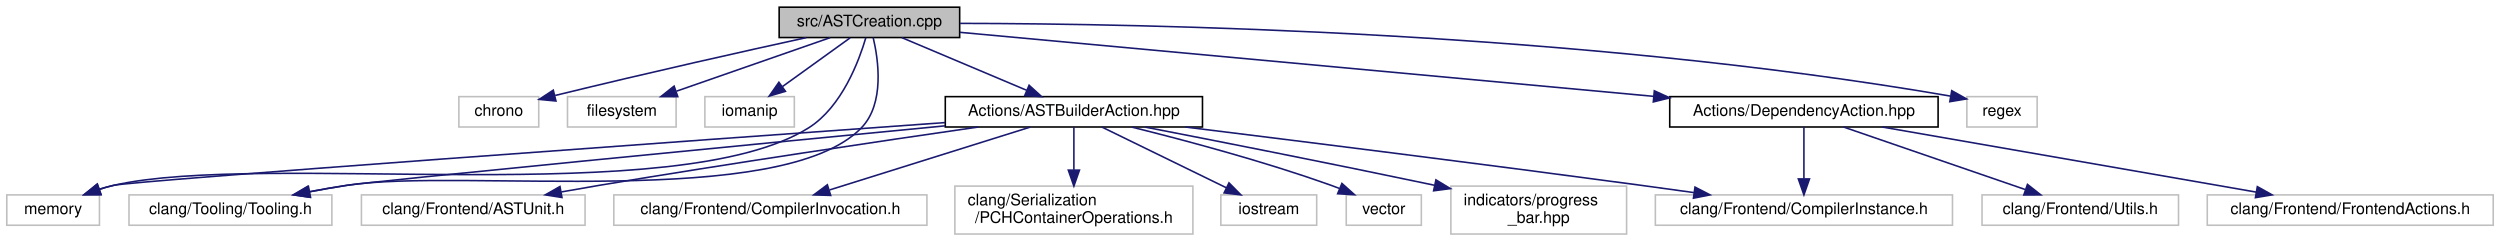
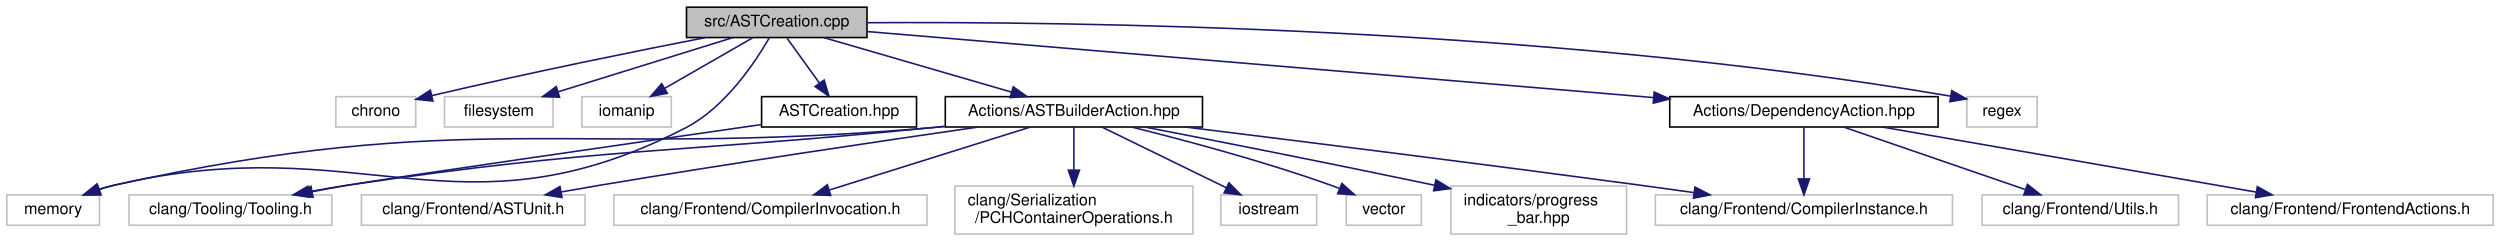
<svg xmlns="http://www.w3.org/2000/svg" xmlns:xlink="http://www.w3.org/1999/xlink" width="1565pt" height="151pt" viewBox="0.00 0.00 1564.50 151.00">
  <g id="graph0" class="graph" transform="scale(1 1) rotate(0) translate(4 147)">
    <g id="node1" class="node">
      <g id="a_node1">
        <a xlink:title=" ">
-           <polygon fill="#bfbfbf" stroke="black" points="483.5,-123.5 483.5,-142.5 596.5,-142.5 596.5,-123.5 483.5,-123.5" />
-           <text text-anchor="middle" x="540" y="-130.5" font-family="Helvetica,sans-Serif" font-size="10.00">src/ASTCreation.cpp</text>
+           <polygon fill="#bfbfbf" stroke="black" points="425.5,-123.5 425.5,-142.5 538.5,-142.5 538.5,-123.5 425.5,-123.5" />
+           <text text-anchor="middle" x="482" y="-130.5" font-family="Helvetica,sans-Serif" font-size="10.00">src/ASTCreation.cpp</text>
        </a>
      </g>
    </g>
    <g id="node2" class="node">
      <g id="a_node2">
        <a xlink:title=" ">
-           <polygon fill="none" stroke="#bfbfbf" points="283,-67.5 283,-86.5 333,-86.5 333,-67.5 283,-67.5" />
-           <text text-anchor="middle" x="308" y="-74.5" font-family="Helvetica,sans-Serif" font-size="10.00">chrono</text>
+           <polygon fill="none" stroke="#bfbfbf" points="206,-67.5 206,-86.5 256,-86.5 256,-67.5 206,-67.5" />
+           <text text-anchor="middle" x="231" y="-74.5" font-family="Helvetica,sans-Serif" font-size="10.00">chrono</text>
        </a>
      </g>
    </g>
    <g id="edge1" class="edge">
-       <path fill="none" stroke="midnightblue" d="M500.46,-123.44C462.53,-115.14 403.42,-101.95 343.28,-87.25" />
-       <polygon fill="midnightblue" stroke="midnightblue" points="343.77,-83.77 333.23,-84.78 342.1,-90.57 343.77,-83.77" />
+       <path fill="none" stroke="midnightblue" d="M437.38,-123.48C395.54,-115.33 331.04,-102.35 266.2,-87.19" />
+       <polygon fill="midnightblue" stroke="midnightblue" points="266.75,-83.72 256.21,-84.84 265.14,-90.54 266.75,-83.72" />
    </g>
    <g id="node3" class="node">
      <g id="a_node3">
        <a xlink:title=" ">
-           <polygon fill="none" stroke="#bfbfbf" points="351,-67.5 351,-86.5 419,-86.5 419,-67.5 351,-67.5" />
-           <text text-anchor="middle" x="385" y="-74.5" font-family="Helvetica,sans-Serif" font-size="10.00">filesystem</text>
+           <polygon fill="none" stroke="#bfbfbf" points="274,-67.5 274,-86.5 342,-86.5 342,-67.5 274,-67.5" />
+           <text text-anchor="middle" x="308" y="-74.5" font-family="Helvetica,sans-Serif" font-size="10.00">filesystem</text>
        </a>
      </g>
    </g>
    <g id="edge2" class="edge">
-       <path fill="none" stroke="midnightblue" d="M515.44,-123.44C489.48,-114.4 448.33,-100.06 419.2,-89.92" />
-       <polygon fill="midnightblue" stroke="midnightblue" points="420.04,-86.5 409.45,-86.52 417.74,-93.11 420.04,-86.5" />
+       <path fill="none" stroke="midnightblue" d="M454.43,-123.44C424.9,-114.28 377.88,-99.69 345.12,-89.52" />
+       <polygon fill="midnightblue" stroke="midnightblue" points="346.03,-86.14 335.44,-86.52 343.96,-92.82 346.03,-86.14" />
    </g>
    <g id="node4" class="node">
      <g id="a_node4">
        <a xlink:title=" ">
-           <polygon fill="none" stroke="#bfbfbf" points="437,-67.5 437,-86.5 493,-86.5 493,-67.5 437,-67.5" />
-           <text text-anchor="middle" x="465" y="-74.5" font-family="Helvetica,sans-Serif" font-size="10.00">iomanip</text>
+           <polygon fill="none" stroke="#bfbfbf" points="360,-67.5 360,-86.5 416,-86.5 416,-67.5 360,-67.5" />
+           <text text-anchor="middle" x="388" y="-74.5" font-family="Helvetica,sans-Serif" font-size="10.00">iomanip</text>
        </a>
      </g>
    </g>
    <g id="edge3" class="edge">
-       <path fill="none" stroke="midnightblue" d="M527.95,-123.32C516.54,-115.11 499.17,-102.6 485.57,-92.81" />
-       <polygon fill="midnightblue" stroke="midnightblue" points="487.43,-89.84 477.27,-86.83 483.34,-95.52 487.43,-89.84" />
+       <path fill="none" stroke="midnightblue" d="M466.9,-123.32C452.1,-114.82 429.31,-101.73 412.02,-91.8" />
+       <polygon fill="midnightblue" stroke="midnightblue" points="413.48,-88.6 403.07,-86.65 409.99,-94.67 413.48,-88.6" />
    </g>
    <g id="node5" class="node">
      <g id="a_node5">
        <a xlink:title=" ">
          <polygon fill="none" stroke="#bfbfbf" points="0,-6 0,-25 58,-25 58,-6 0,-6" />
          <text text-anchor="middle" x="29" y="-13" font-family="Helvetica,sans-Serif" font-size="10.00">memory</text>
        </a>
      </g>
    </g>
    <g id="edge4" class="edge">
-       <path fill="none" stroke="midnightblue" d="M537.78,-123.45C533.54,-109.01 522.79,-80.1 502,-67 419.93,-15.3 161.58,-52.5 67,-31 64,-30.32 60.92,-29.45 57.87,-28.47" />
-       <polygon fill="midnightblue" stroke="midnightblue" points="58.99,-25.16 48.4,-25.11 56.65,-31.75 58.99,-25.16" />
+       <path fill="none" stroke="midnightblue" d="M477.38,-123.41C469.07,-108.92 450.09,-79.92 425,-67 282.83,6.21 222.62,-67.83 67,-31 64,-30.29 60.93,-29.4 57.88,-28.42" />
+       <polygon fill="midnightblue" stroke="midnightblue" points="59.01,-25.1 48.41,-25.04 56.65,-31.7 59.01,-25.1" />
    </g>
    <g id="node6" class="node">
      <g id="a_node6">
        <a xlink:title=" ">
          <polygon fill="none" stroke="#bfbfbf" points="1227,-67.5 1227,-86.5 1271,-86.5 1271,-67.5 1227,-67.5" />
          <text text-anchor="middle" x="1249" y="-74.5" font-family="Helvetica,sans-Serif" font-size="10.00">regex</text>
        </a>
      </g>
    </g>
    <g id="edge5" class="edge">
-       <path fill="none" stroke="midnightblue" d="M596.75,-132.36C712.17,-132.19 982.49,-127.27 1216.72,-86.84" />
-       <polygon fill="midnightblue" stroke="midnightblue" points="1217.54,-90.25 1226.78,-85.07 1216.33,-83.35 1217.54,-90.25" />
+       <path fill="none" stroke="midnightblue" d="M538.82,-132.78C661.45,-133.56 959.92,-130.52 1216.9,-86.79" />
+       <polygon fill="midnightblue" stroke="midnightblue" points="1217.53,-90.24 1226.79,-85.09 1216.34,-83.34 1217.53,-90.24" />
    </g>
    <g id="node7" class="node">
      <g id="a_node7">
-         <a xlink:title=" ">
-           <polygon fill="none" stroke="#bfbfbf" points="76.5,-6 76.5,-25 203.5,-25 203.5,-6 76.5,-6" />
-           <text text-anchor="middle" x="140" y="-13" font-family="Helvetica,sans-Serif" font-size="10.00">clang/Tooling/Tooling.h</text>
+         <a xlink:href="ASTCreation_8hpp.html" target="_top" xlink:title=" ">
+           <polygon fill="none" stroke="black" points="472.5,-67.5 472.5,-86.5 569.5,-86.5 569.5,-67.5 472.5,-67.5" />
+           <text text-anchor="middle" x="521" y="-74.5" font-family="Helvetica,sans-Serif" font-size="10.00">ASTCreation.hpp</text>
        </a>
      </g>
    </g>
    <g id="edge6" class="edge">
-       <path fill="none" stroke="midnightblue" d="M542.36,-123.47C545.64,-109.59 549.63,-82.14 535,-67 484.97,-15.22 284.15,-42.02 213,-31 205.45,-29.83 197.5,-28.43 189.73,-26.96" />
-       <polygon fill="midnightblue" stroke="midnightblue" points="190.16,-23.48 179.67,-25.02 188.82,-30.35 190.16,-23.48" />
-     </g>
-     <g id="node8" class="node">
-       <g id="a_node8">
+       <path fill="none" stroke="midnightblue" d="M488.44,-123.08C493.95,-115.46 502.03,-104.26 508.76,-94.94" />
+       <polygon fill="midnightblue" stroke="midnightblue" points="511.66,-96.91 514.68,-86.75 505.99,-92.81 511.66,-96.91" />
+     </g>
+     <g id="node9" class="node">
+       <g id="a_node9">
        <a xlink:href="ASTBuilderAction_8hpp.html" target="_top" xlink:title=" ">
          <polygon fill="none" stroke="black" points="587.5,-67.5 587.5,-86.5 748.5,-86.5 748.5,-67.5 587.5,-67.5" />
          <text text-anchor="middle" x="668" y="-74.5" font-family="Helvetica,sans-Serif" font-size="10.00">Actions/ASTBuilderAction.hpp</text>
        </a>
      </g>
    </g>
-     <g id="edge7" class="edge">
-       <path fill="none" stroke="midnightblue" d="M560.28,-123.44C581.35,-114.56 614.52,-100.56 638.49,-90.45" />
-       <polygon fill="midnightblue" stroke="midnightblue" points="639.96,-93.63 647.81,-86.52 637.24,-87.18 639.96,-93.63" />
-     </g>
-     <g id="node16" class="node">
-       <g id="a_node16">
+     <g id="edge8" class="edge">
+       <path fill="none" stroke="midnightblue" d="M511.47,-123.44C543.17,-114.24 593.73,-99.56 628.77,-89.39" />
+       <polygon fill="midnightblue" stroke="midnightblue" points="630.04,-92.67 638.67,-86.52 628.09,-85.94 630.04,-92.67" />
+     </g>
+     <g id="node17" class="node">
+       <g id="a_node17">
        <a xlink:href="DependencyAction_8hpp.html" target="_top" xlink:title=" ">
          <polygon fill="none" stroke="black" points="1041,-67.5 1041,-86.5 1209,-86.5 1209,-67.5 1041,-67.5" />
          <text text-anchor="middle" x="1125" y="-74.5" font-family="Helvetica,sans-Serif" font-size="10.00">Actions/DependencyAction.hpp</text>
        </a>
      </g>
    </g>
+     <g id="edge18" class="edge">
+       <path fill="none" stroke="midnightblue" d="M538.78,-127.23C649.45,-117.94 895.02,-97.31 1030.57,-85.93" />
+       <polygon fill="midnightblue" stroke="midnightblue" points="1031.27,-89.38 1040.94,-85.06 1030.68,-82.41 1031.27,-89.38" />
+     </g>
+     <g id="node8" class="node">
+       <g id="a_node8">
+         <a xlink:title=" ">
+           <polygon fill="none" stroke="#bfbfbf" points="76.5,-6 76.5,-25 203.5,-25 203.5,-6 76.5,-6" />
+           <text text-anchor="middle" x="140" y="-13" font-family="Helvetica,sans-Serif" font-size="10.00">clang/Tooling/Tooling.h</text>
+         </a>
+       </g>
+     </g>
+     <g id="edge7" class="edge">
+       <path fill="none" stroke="midnightblue" d="M472.33,-69.03C391.99,-57.5 238,-35.31 213,-31 205.91,-29.78 198.45,-28.4 191.12,-27" />
+       <polygon fill="midnightblue" stroke="midnightblue" points="191.73,-23.55 181.24,-25.07 190.39,-30.42 191.73,-23.55" />
+     </g>
+     <g id="edge10" class="edge">
+       <path fill="none" stroke="midnightblue" d="M587.06,-67.79C584,-67.52 580.97,-67.25 578,-67 351.15,-47.67 289.31,-80.11 67,-31 63.93,-30.32 60.77,-29.44 57.66,-28.45" />
+       <polygon fill="midnightblue" stroke="midnightblue" points="58.59,-25.06 47.99,-25 56.24,-31.66 58.59,-25.06" />
+     </g>
    <g id="edge17" class="edge">
-       <path fill="none" stroke="midnightblue" d="M596.62,-126.77C697.24,-117.49 908.11,-98.02 1030.86,-86.69" />
-       <polygon fill="midnightblue" stroke="midnightblue" points="1031.36,-90.16 1040.99,-85.75 1030.72,-83.19 1031.36,-90.16" />
-     </g>
-     <g id="edge9" class="edge">
-       <path fill="none" stroke="midnightblue" d="M587.42,-70.27C426.48,-58.78 79.53,-33.8 67,-31 64,-30.33 60.91,-29.47 57.86,-28.5" />
-       <polygon fill="midnightblue" stroke="midnightblue" points="58.98,-25.18 48.39,-25.14 56.64,-31.78 58.98,-25.18" />
-     </g>
-     <g id="edge16" class="edge">
-       <path fill="none" stroke="midnightblue" d="M587.37,-68.23C461.62,-56.09 231.19,-33.7 213,-31 205.27,-29.85 197.12,-28.44 189.18,-26.95" />
+       <path fill="none" stroke="midnightblue" d="M587.05,-67.9C583.99,-67.6 580.97,-67.29 578,-67 415.79,-50.89 374.25,-54.91 213,-31 205.27,-29.85 197.12,-28.44 189.18,-26.95" />
      <polygon fill="midnightblue" stroke="midnightblue" points="189.76,-23.5 179.28,-25.03 188.43,-30.37 189.76,-23.5" />
    </g>
-     <g id="node9" class="node">
-       <g id="a_node9">
+     <g id="node10" class="node">
+       <g id="a_node10">
        <a xlink:title=" ">
          <polygon fill="none" stroke="#bfbfbf" points="760,-6 760,-25 820,-25 820,-6 760,-6" />
          <text text-anchor="middle" x="790" y="-13" font-family="Helvetica,sans-Serif" font-size="10.00">iostream</text>
        </a>
      </g>
    </g>
-     <g id="edge8" class="edge">
+     <g id="edge9" class="edge">
      <path fill="none" stroke="midnightblue" d="M685.48,-67.48C705.86,-57.53 739.78,-40.99 763.42,-29.46" />
      <polygon fill="midnightblue" stroke="midnightblue" points="765.1,-32.54 772.55,-25.01 762.03,-26.25 765.1,-32.54" />
    </g>
-     <g id="node10" class="node">
-       <g id="a_node10">
+     <g id="node11" class="node">
+       <g id="a_node11">
        <a xlink:title=" ">
          <polygon fill="none" stroke="#bfbfbf" points="838.5,-6 838.5,-25 885.5,-25 885.5,-6 838.5,-6" />
          <text text-anchor="middle" x="862" y="-13" font-family="Helvetica,sans-Serif" font-size="10.00">vector</text>
        </a>
      </g>
    </g>
-     <g id="edge10" class="edge">
+     <g id="edge11" class="edge">
      <path fill="none" stroke="midnightblue" d="M704.27,-67.43C737.2,-59.27 786.91,-46.04 829,-31 830.66,-30.41 832.36,-29.77 834.06,-29.1" />
      <polygon fill="midnightblue" stroke="midnightblue" points="835.8,-32.17 843.69,-25.1 833.11,-25.71 835.8,-32.17" />
    </g>
-     <g id="node11" class="node">
-       <g id="a_node11">
+     <g id="node12" class="node">
+       <g id="a_node12">
        <a xlink:title=" ">
          <polygon fill="none" stroke="#bfbfbf" points="904,-0.5 904,-30.5 1014,-30.5 1014,-0.5 904,-0.5" />
          <text text-anchor="start" x="912" y="-18.5" font-family="Helvetica,sans-Serif" font-size="10.00">indicators/progress</text>
          <text text-anchor="middle" x="959" y="-7.5" font-family="Helvetica,sans-Serif" font-size="10.00">_bar.hpp</text>
        </a>
      </g>
    </g>
-     <g id="edge11" class="edge">
+     <g id="edge12" class="edge">
      <path fill="none" stroke="midnightblue" d="M712.66,-67.42C756.15,-59 824.4,-45.59 893.5,-31.08" />
      <polygon fill="midnightblue" stroke="midnightblue" points="894.64,-34.41 903.7,-28.93 893.19,-27.56 894.64,-34.41" />
    </g>
-     <g id="node12" class="node">
-       <g id="a_node12">
+     <g id="node13" class="node">
+       <g id="a_node13">
        <a xlink:title=" ">
          <polygon fill="none" stroke="#bfbfbf" points="222,-6 222,-25 362,-25 362,-6 222,-6" />
          <text text-anchor="middle" x="292" y="-13" font-family="Helvetica,sans-Serif" font-size="10.00">clang/Frontend/ASTUnit.h</text>
        </a>
      </g>
    </g>
-     <g id="edge12" class="edge">
+     <g id="edge13" class="edge">
      <path fill="none" stroke="midnightblue" d="M608.18,-67.5C548.14,-58.83 453.04,-44.74 371,-31 363.26,-29.7 355.11,-28.28 347.1,-26.84" />
      <polygon fill="midnightblue" stroke="midnightblue" points="347.54,-23.36 337.08,-25.02 346.29,-30.25 347.54,-23.36" />
    </g>
-     <g id="node13" class="node">
-       <g id="a_node13">
+     <g id="node14" class="node">
+       <g id="a_node14">
        <a xlink:title=" ">
          <polygon fill="none" stroke="#bfbfbf" points="1032,-6 1032,-25 1218,-25 1218,-6 1032,-6" />
          <text text-anchor="middle" x="1125" y="-13" font-family="Helvetica,sans-Serif" font-size="10.00">clang/Frontend/CompilerInstance.h</text>
        </a>
      </g>
    </g>
-     <g id="edge13" class="edge">
+     <g id="edge14" class="edge">
      <path fill="none" stroke="midnightblue" d="M737.76,-67.47C809.37,-58.65 924.02,-44.31 1023,-31 1033.72,-29.56 1045.07,-27.99 1056.15,-26.43" />
      <polygon fill="midnightblue" stroke="midnightblue" points="1056.82,-29.87 1066.23,-25.01 1055.84,-22.94 1056.82,-29.87" />
    </g>
-     <g id="node14" class="node">
-       <g id="a_node14">
+     <g id="node15" class="node">
+       <g id="a_node15">
        <a xlink:title=" ">
          <polygon fill="none" stroke="#bfbfbf" points="380,-6 380,-25 576,-25 576,-6 380,-6" />
          <text text-anchor="middle" x="478" y="-13" font-family="Helvetica,sans-Serif" font-size="10.00">clang/Frontend/CompilerInvocation.h</text>
        </a>
      </g>
    </g>
-     <g id="edge14" class="edge">
+     <g id="edge15" class="edge">
      <path fill="none" stroke="midnightblue" d="M640.78,-67.48C607.76,-57.14 551.96,-39.66 515.05,-28.1" />
      <polygon fill="midnightblue" stroke="midnightblue" points="515.76,-24.66 505.17,-25.01 513.67,-31.34 515.76,-24.66" />
    </g>
-     <g id="node15" class="node">
-       <g id="a_node15">
+     <g id="node16" class="node">
+       <g id="a_node16">
        <a xlink:title=" ">
          <polygon fill="none" stroke="#bfbfbf" points="593.5,-0.5 593.5,-30.5 742.5,-30.5 742.5,-0.5 593.5,-0.5" />
          <text text-anchor="start" x="601.5" y="-18.5" font-family="Helvetica,sans-Serif" font-size="10.00">clang/Serialization</text>
          <text text-anchor="middle" x="668" y="-7.5" font-family="Helvetica,sans-Serif" font-size="10.00">/PCHContainerOperations.h</text>
        </a>
      </g>
    </g>
-     <g id="edge15" class="edge">
+     <g id="edge16" class="edge">
      <path fill="none" stroke="midnightblue" d="M668,-67.48C668,-60.47 668,-50.19 668,-40.7" />
      <polygon fill="midnightblue" stroke="midnightblue" points="671.5,-40.52 668,-30.52 664.5,-40.52 671.5,-40.52" />
    </g>
-     <g id="edge18" class="edge">
+     <g id="edge19" class="edge">
      <path fill="none" stroke="midnightblue" d="M1125,-67.48C1125,-59.08 1125,-45.98 1125,-35.16" />
      <polygon fill="midnightblue" stroke="midnightblue" points="1128.5,-35.01 1125,-25.01 1121.5,-35.01 1128.5,-35.01" />
    </g>
-     <g id="node17" class="node">
-       <g id="a_node17">
+     <g id="node18" class="node">
+       <g id="a_node18">
        <a xlink:title=" ">
          <polygon fill="none" stroke="#bfbfbf" points="1377.5,-6 1377.5,-25 1556.5,-25 1556.5,-6 1377.5,-6" />
          <text text-anchor="middle" x="1467" y="-13" font-family="Helvetica,sans-Serif" font-size="10.00">clang/Frontend/FrontendActions.h</text>
        </a>
      </g>
    </g>
-     <g id="edge19" class="edge">
+     <g id="edge20" class="edge">
      <path fill="none" stroke="midnightblue" d="M1174,-67.48C1235.84,-56.72 1342.1,-38.23 1408.23,-26.72" />
      <polygon fill="midnightblue" stroke="midnightblue" points="1408.84,-30.17 1418.09,-25.01 1407.64,-23.27 1408.84,-30.17" />
    </g>
-     <g id="node18" class="node">
-       <g id="a_node18">
+     <g id="node19" class="node">
+       <g id="a_node19">
        <a xlink:title=" ">
          <polygon fill="none" stroke="#bfbfbf" points="1236.5,-6 1236.5,-25 1359.5,-25 1359.5,-6 1236.5,-6" />
          <text text-anchor="middle" x="1298" y="-13" font-family="Helvetica,sans-Serif" font-size="10.00">clang/Frontend/Utils.h</text>
        </a>
      </g>
    </g>
-     <g id="edge20" class="edge">
+     <g id="edge21" class="edge">
      <path fill="none" stroke="midnightblue" d="M1149.79,-67.48C1179.59,-57.22 1229.79,-39.96 1263.4,-28.4" />
      <polygon fill="midnightblue" stroke="midnightblue" points="1264.94,-31.57 1273.26,-25.01 1262.66,-24.95 1264.94,-31.57" />
    </g>
  </g>
</svg>
